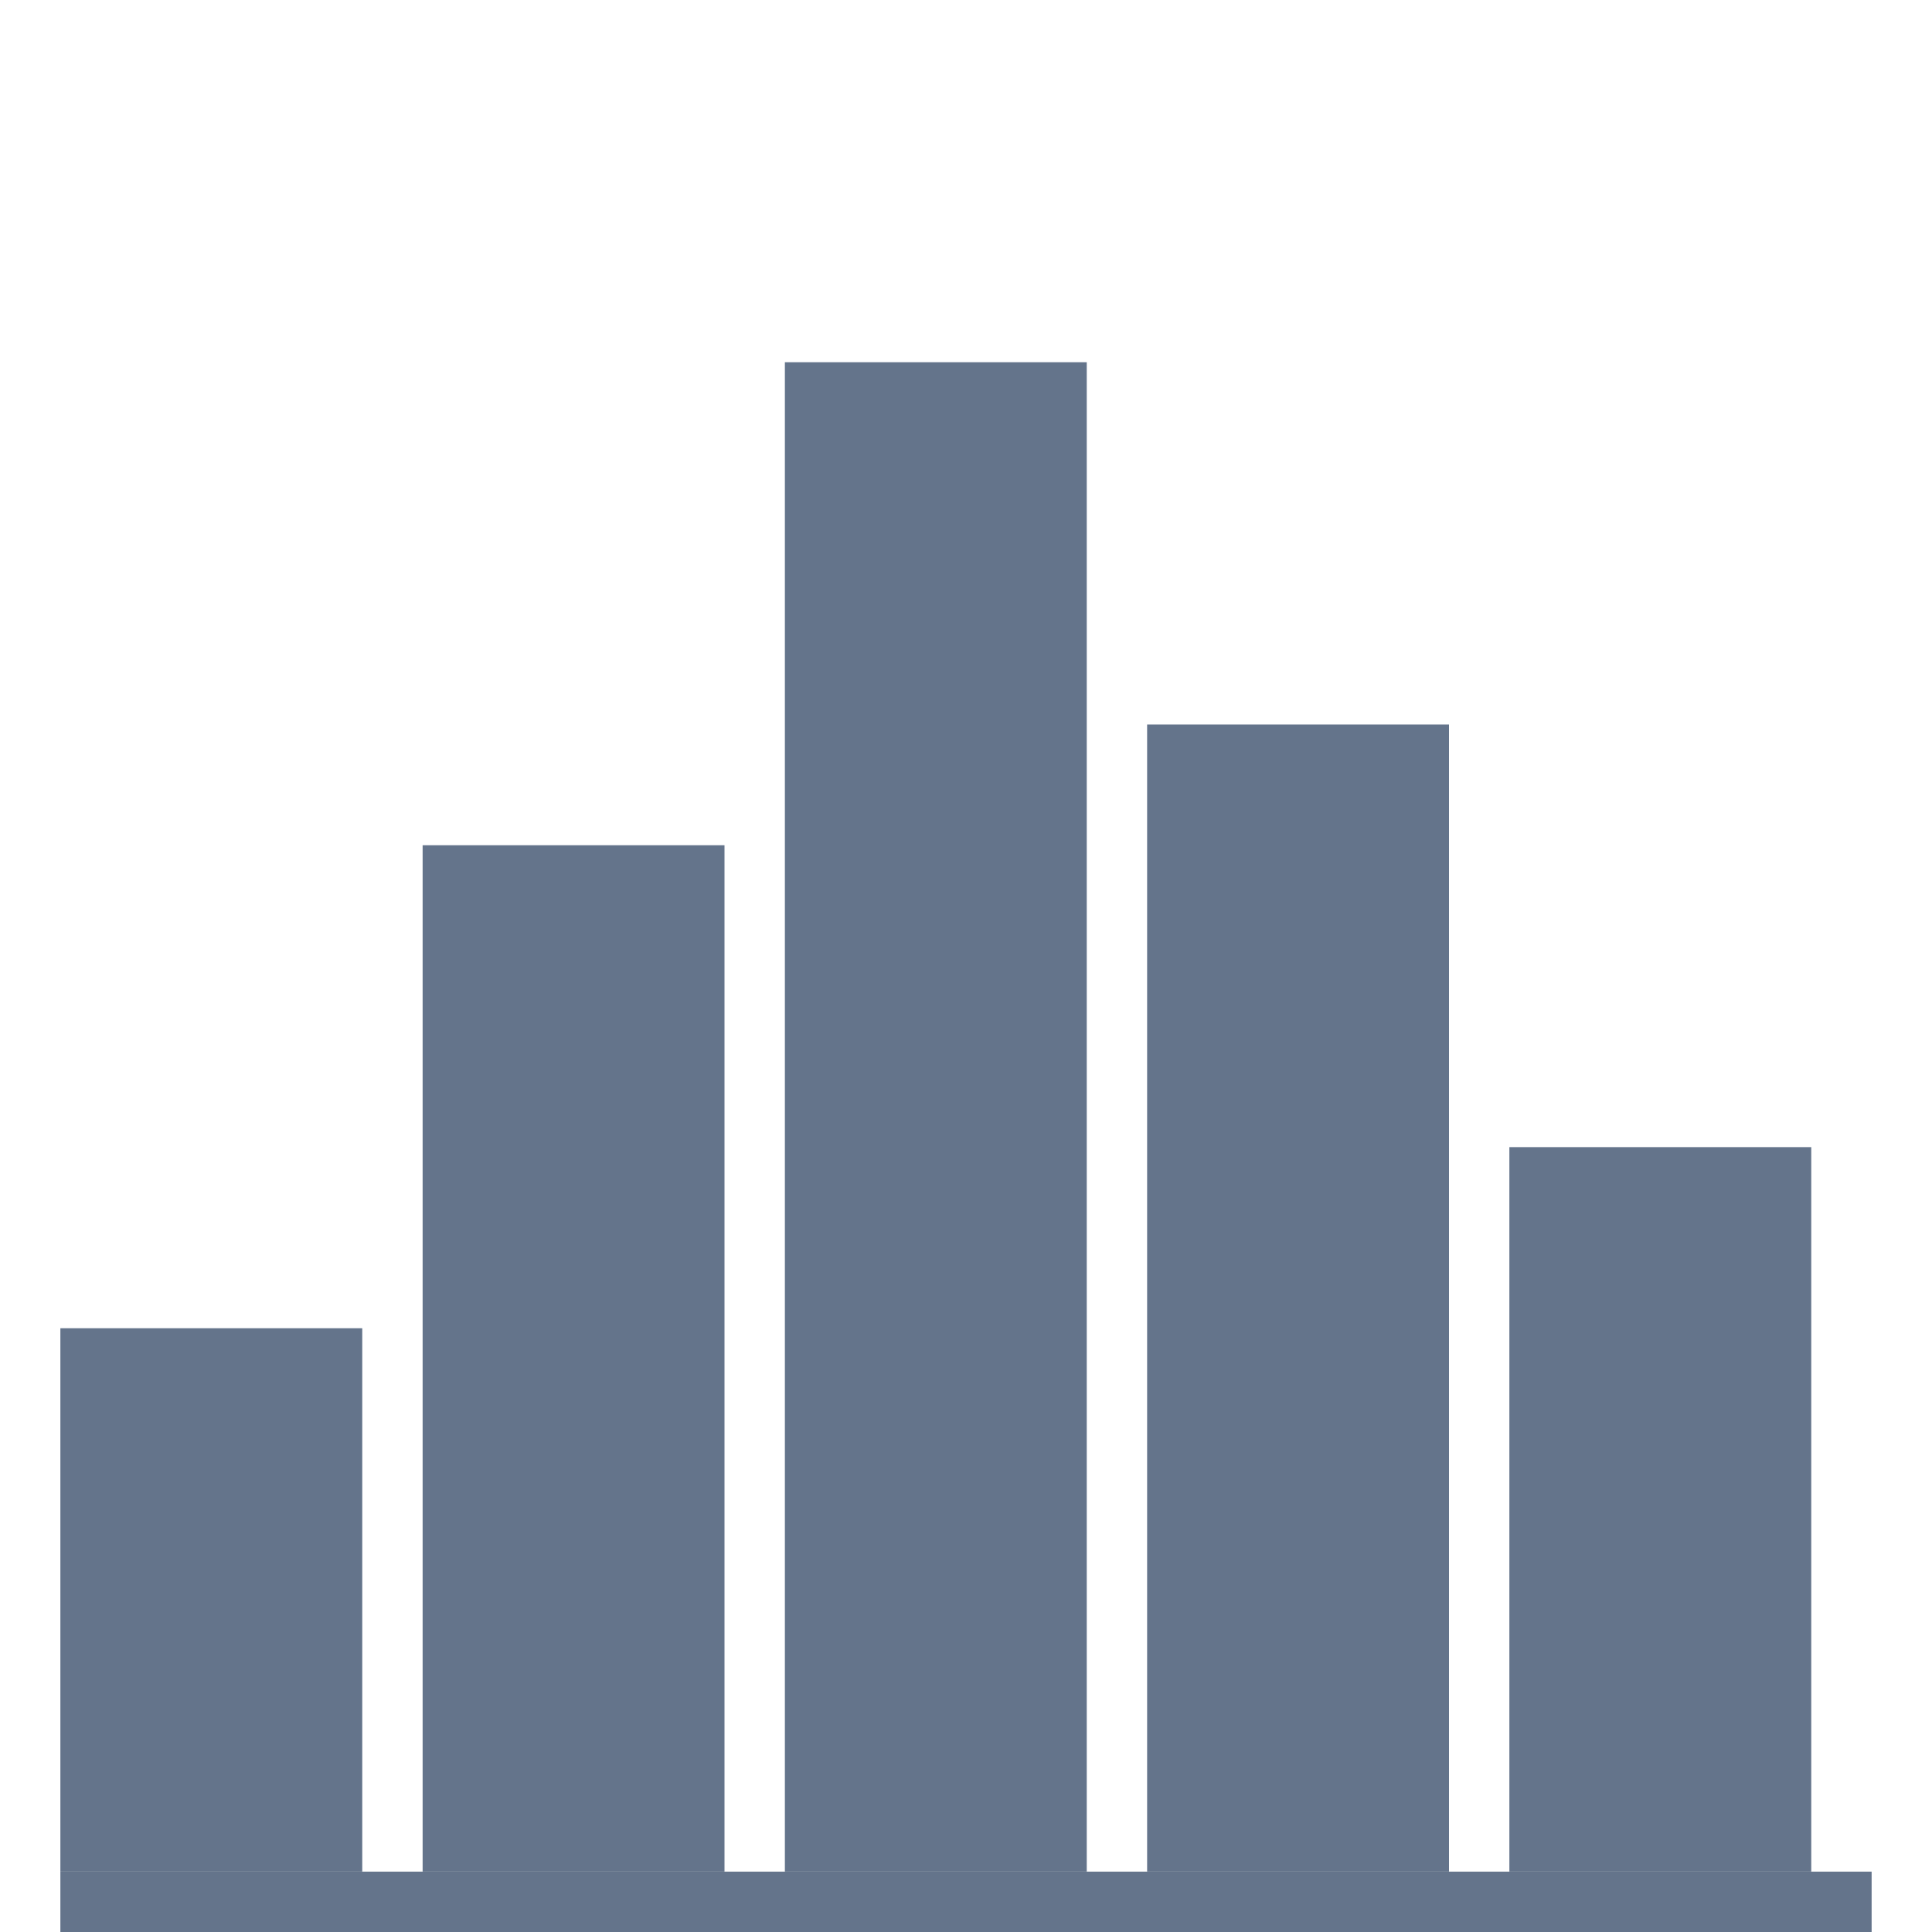
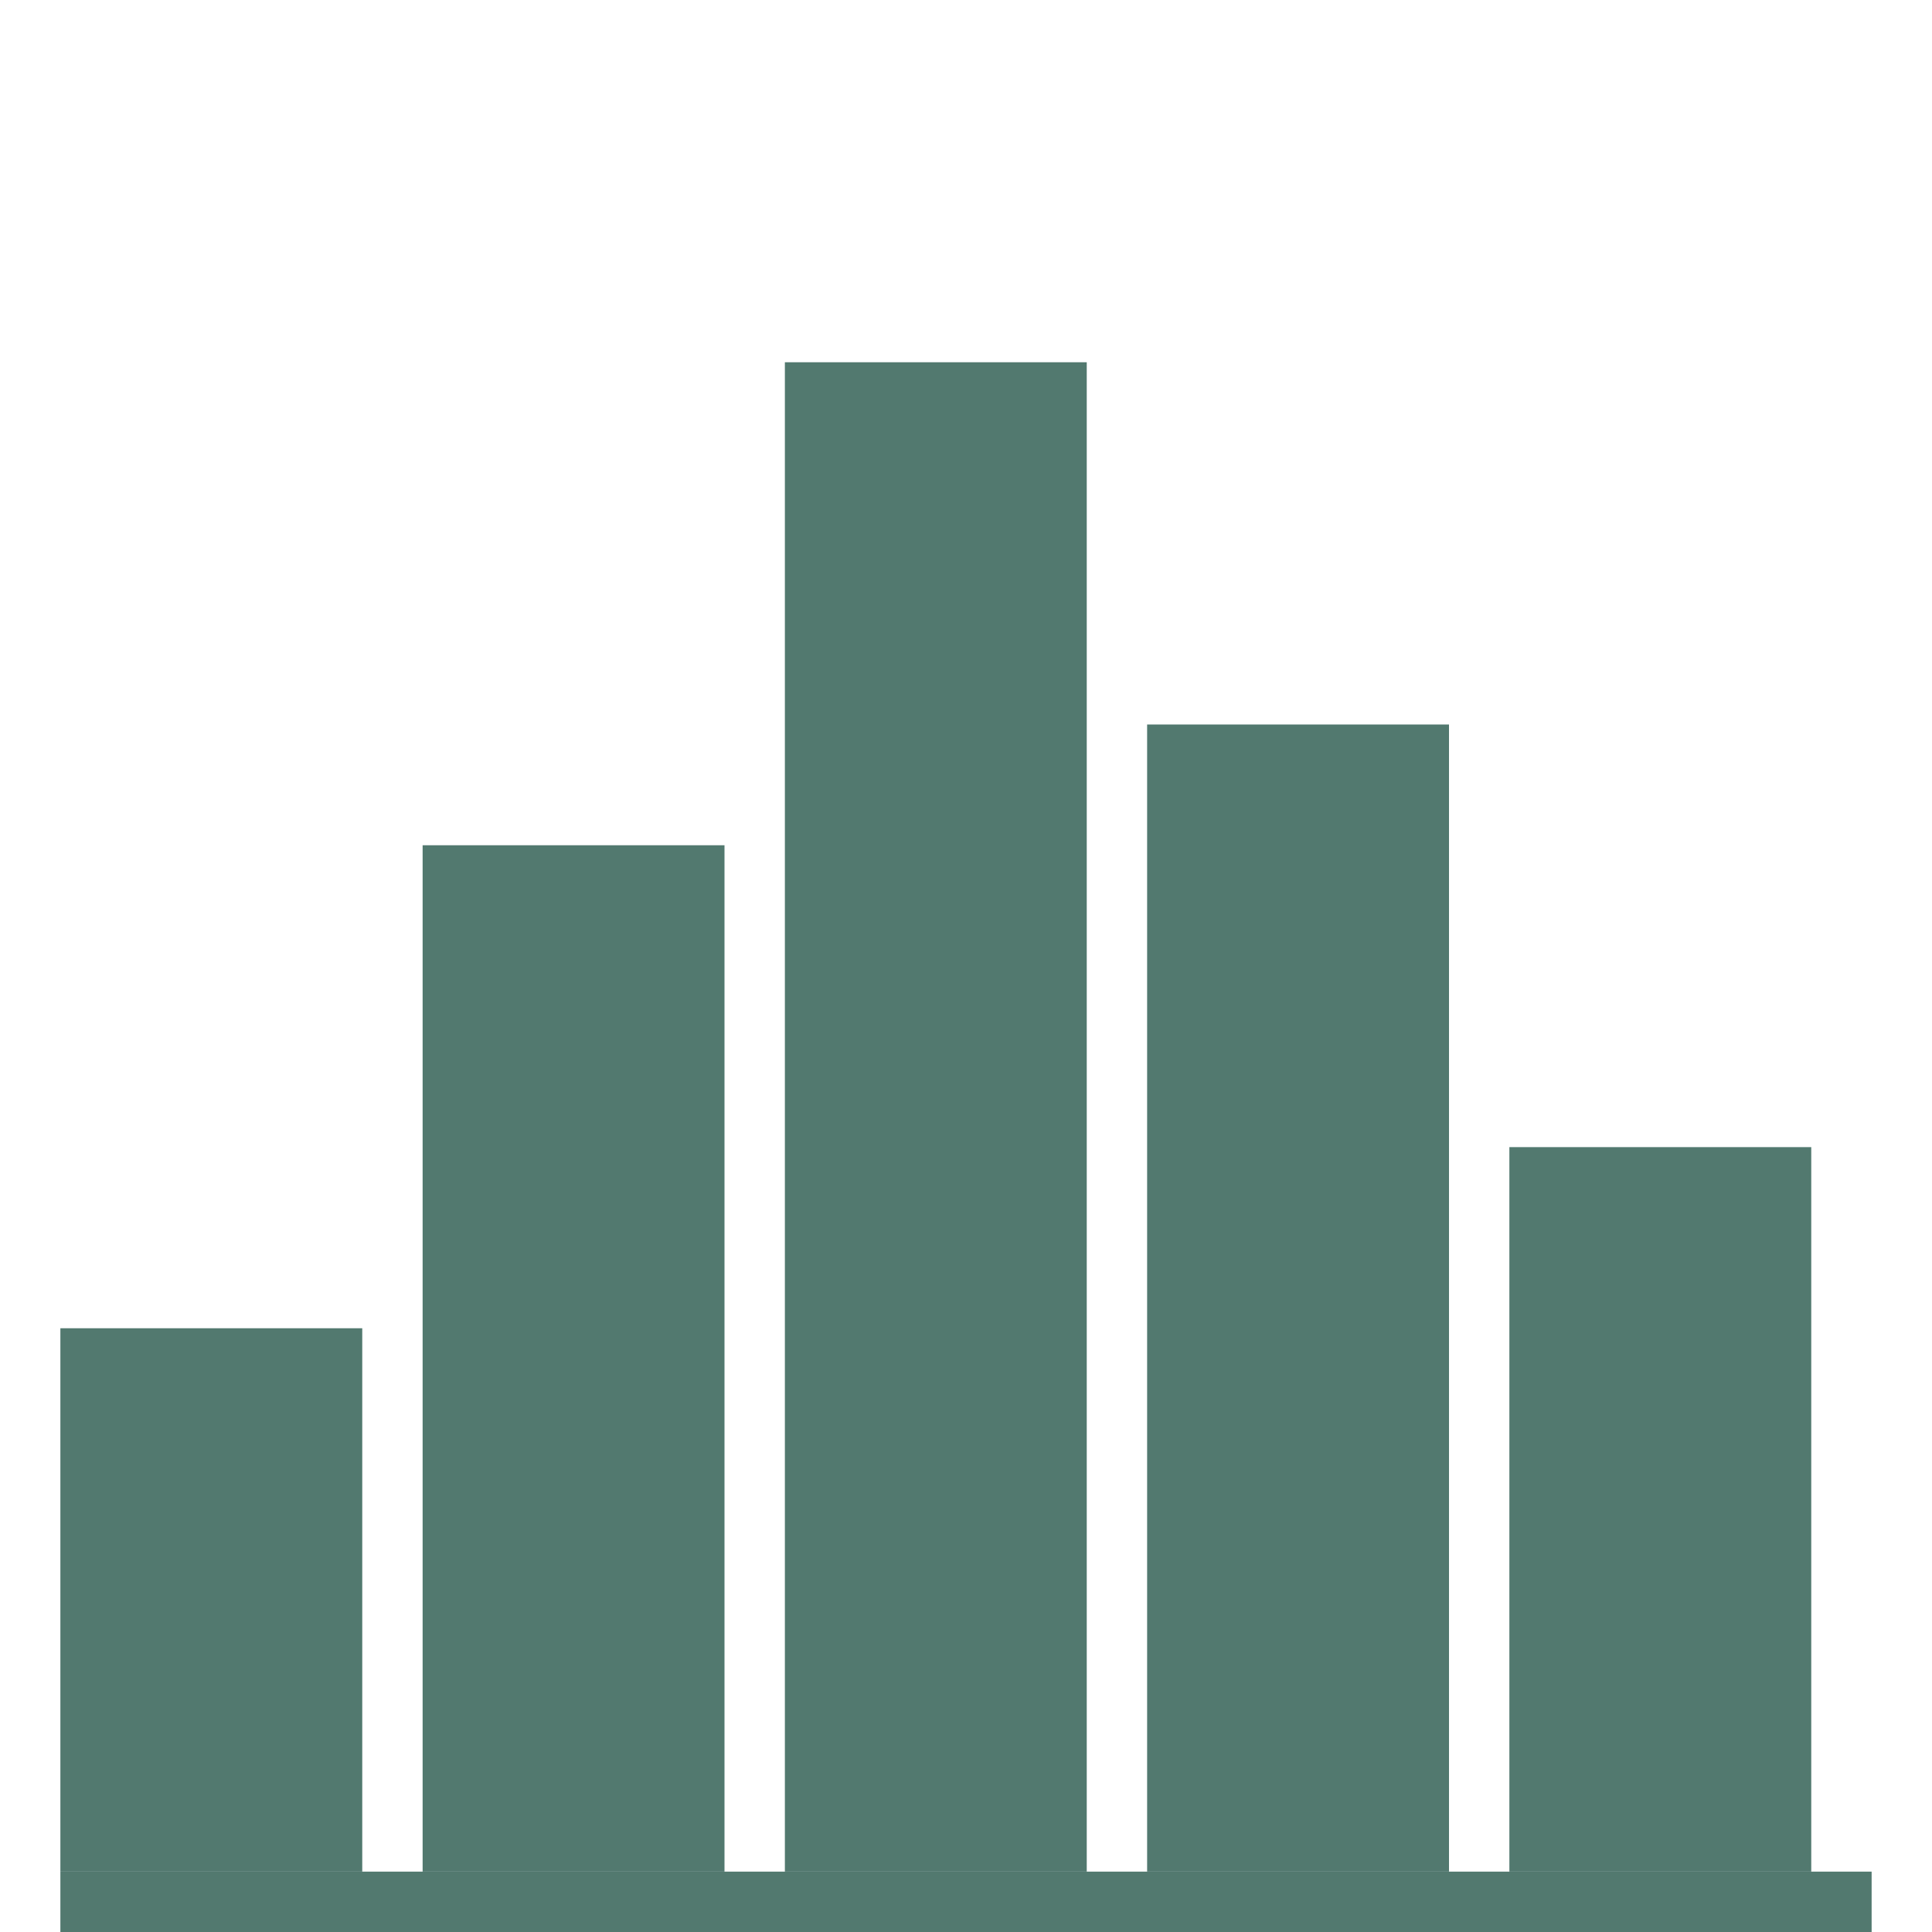
<svg xmlns="http://www.w3.org/2000/svg" viewBox="0 0 32 32" fill="none">
-   <rect x="1" y="22" width="5" height="9" fill="#64748b" />
-   <rect x="7" y="14" width="5" height="17" fill="#64748b" />
-   <rect x="13" y="6" width="5" height="25" fill="#64748b" />
-   <rect x="19" y="12" width="5" height="19" fill="#64748b" />
-   <rect x="25" y="19" width="5" height="12" fill="#64748b" />
-   <rect x="1" y="31" width="30" height="1" fill="#64748b" />
+   <rect x="1" y="22" width="5" height="9" fill="#52796F" />
+   <rect x="7" y="14" width="5" height="17" fill="#52796F" />
+   <rect x="13" y="6" width="5" height="25" fill="#52796F" />
+   <rect x="19" y="12" width="5" height="19" fill="#52796F" />
+   <rect x="25" y="19" width="5" height="12" fill="#52796F" />
+   <rect x="1" y="31" width="30" height="1" fill="#52796F" />
</svg>
